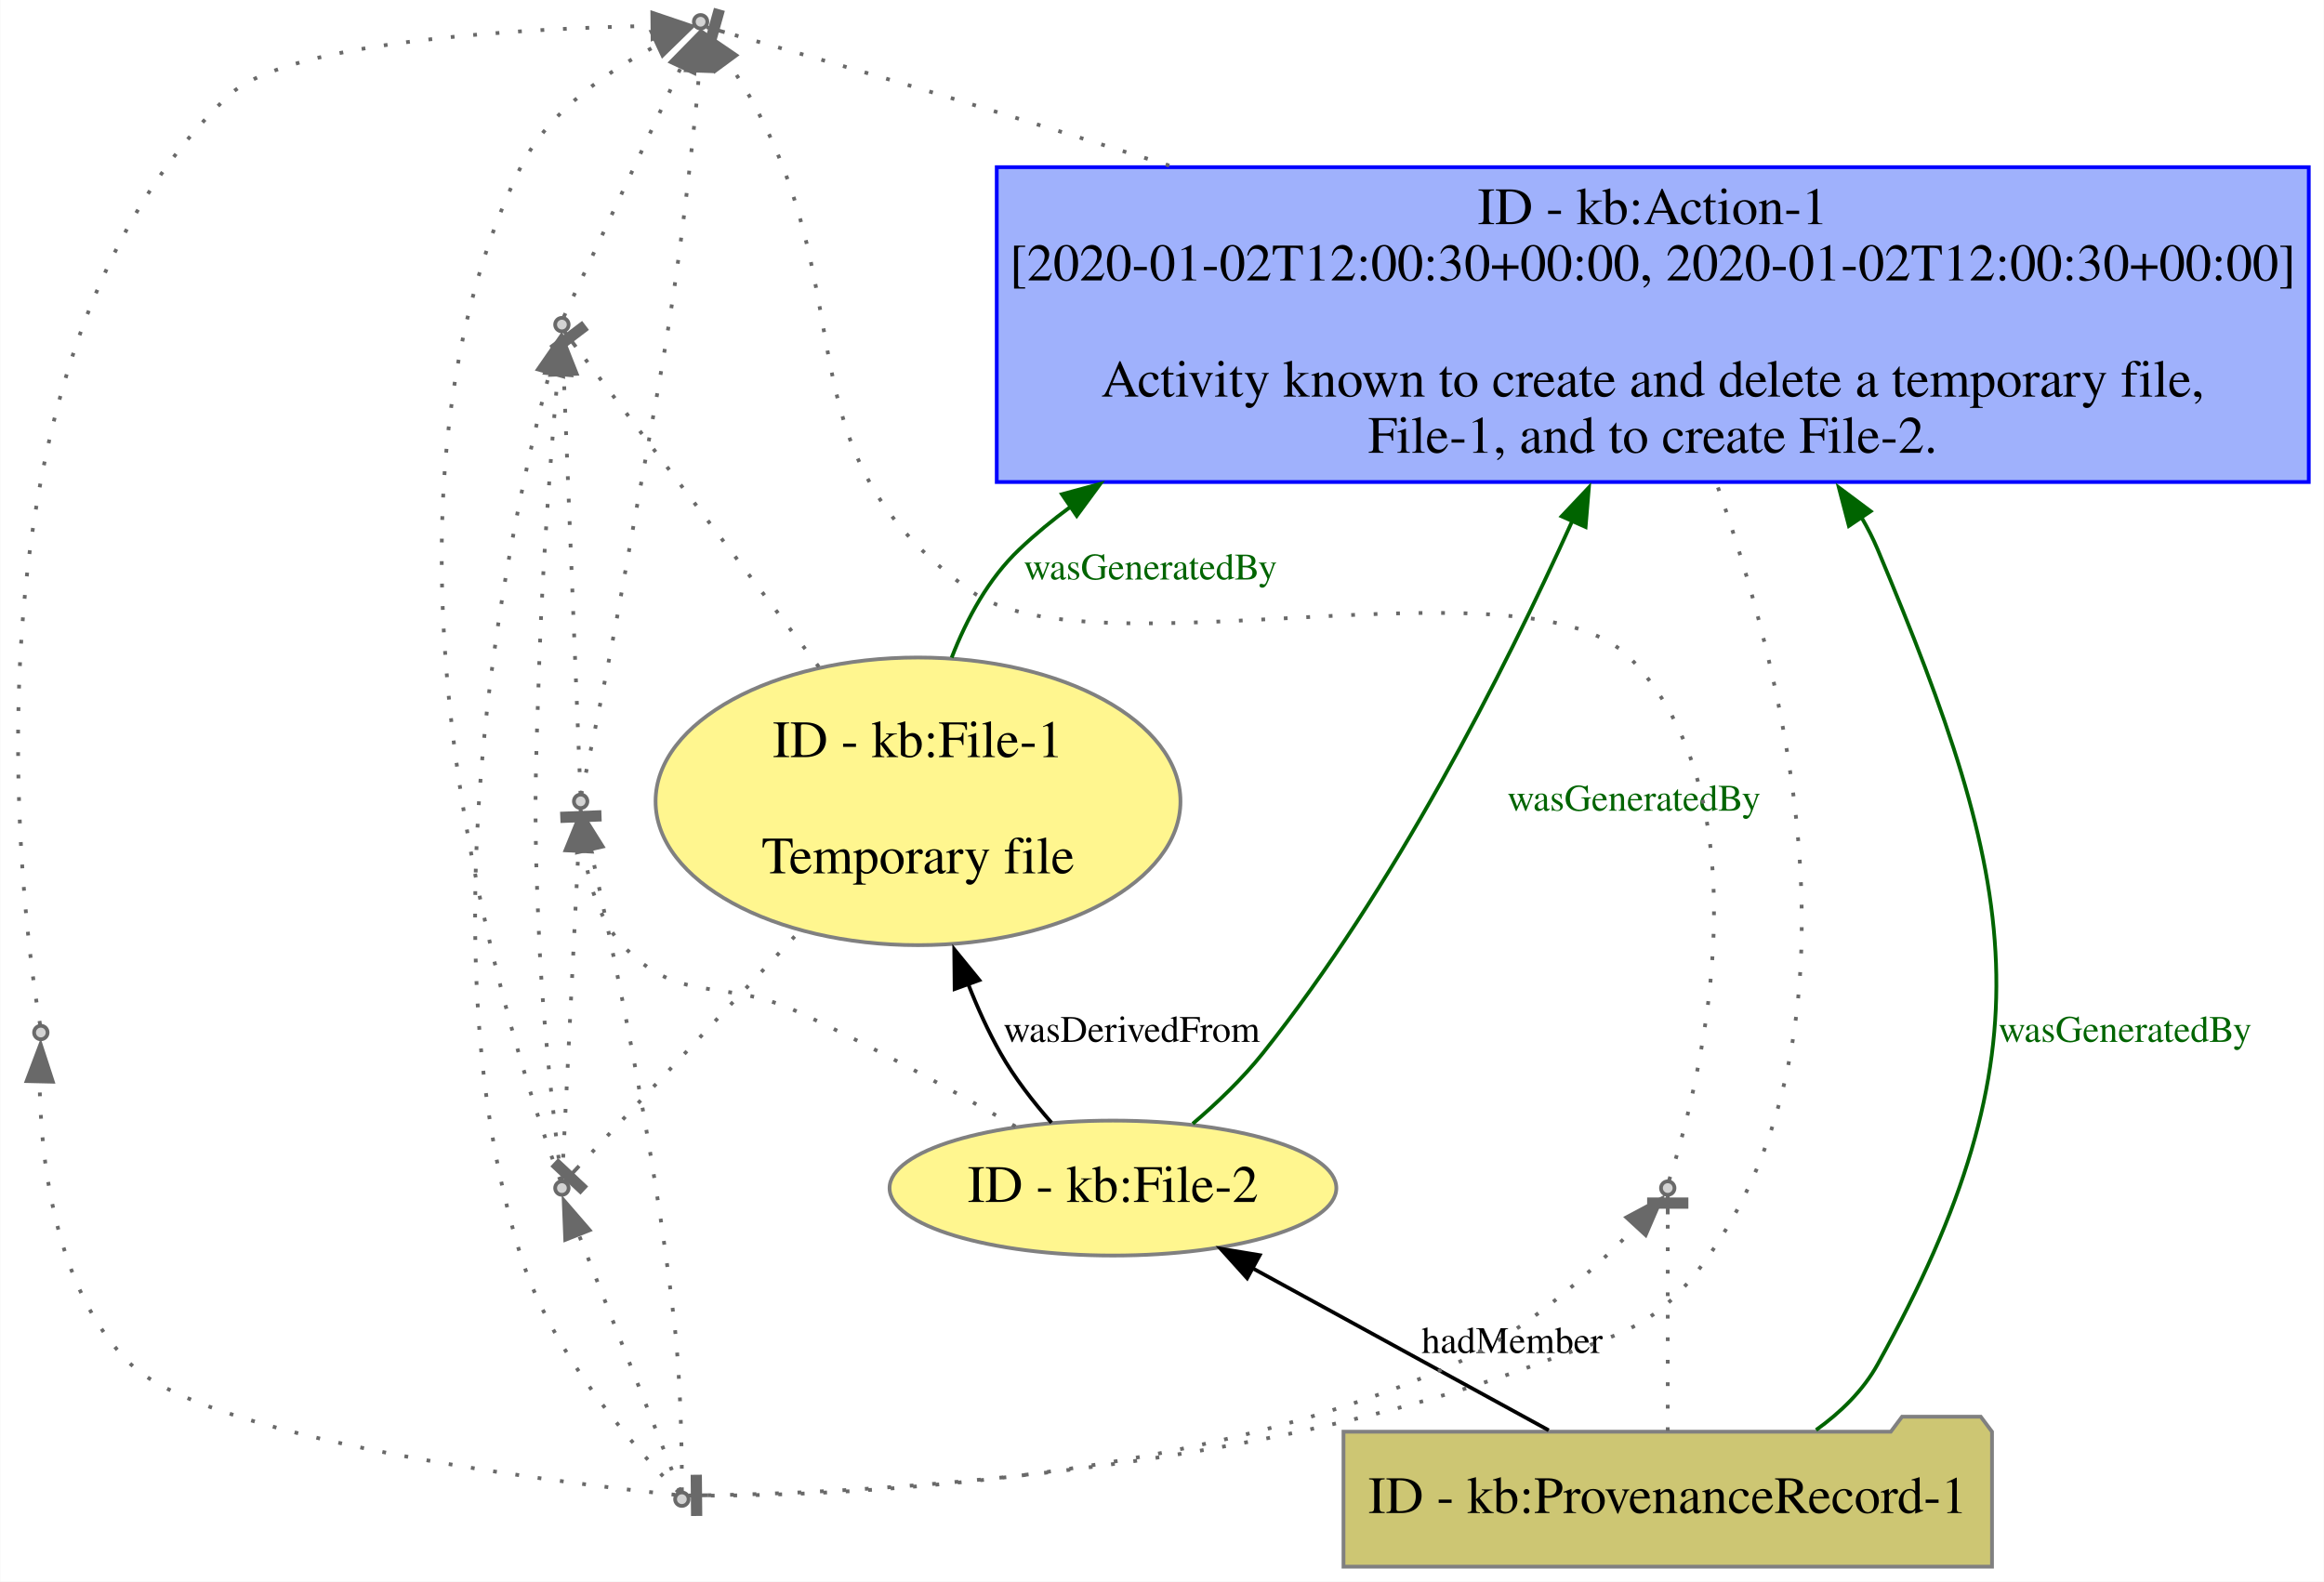
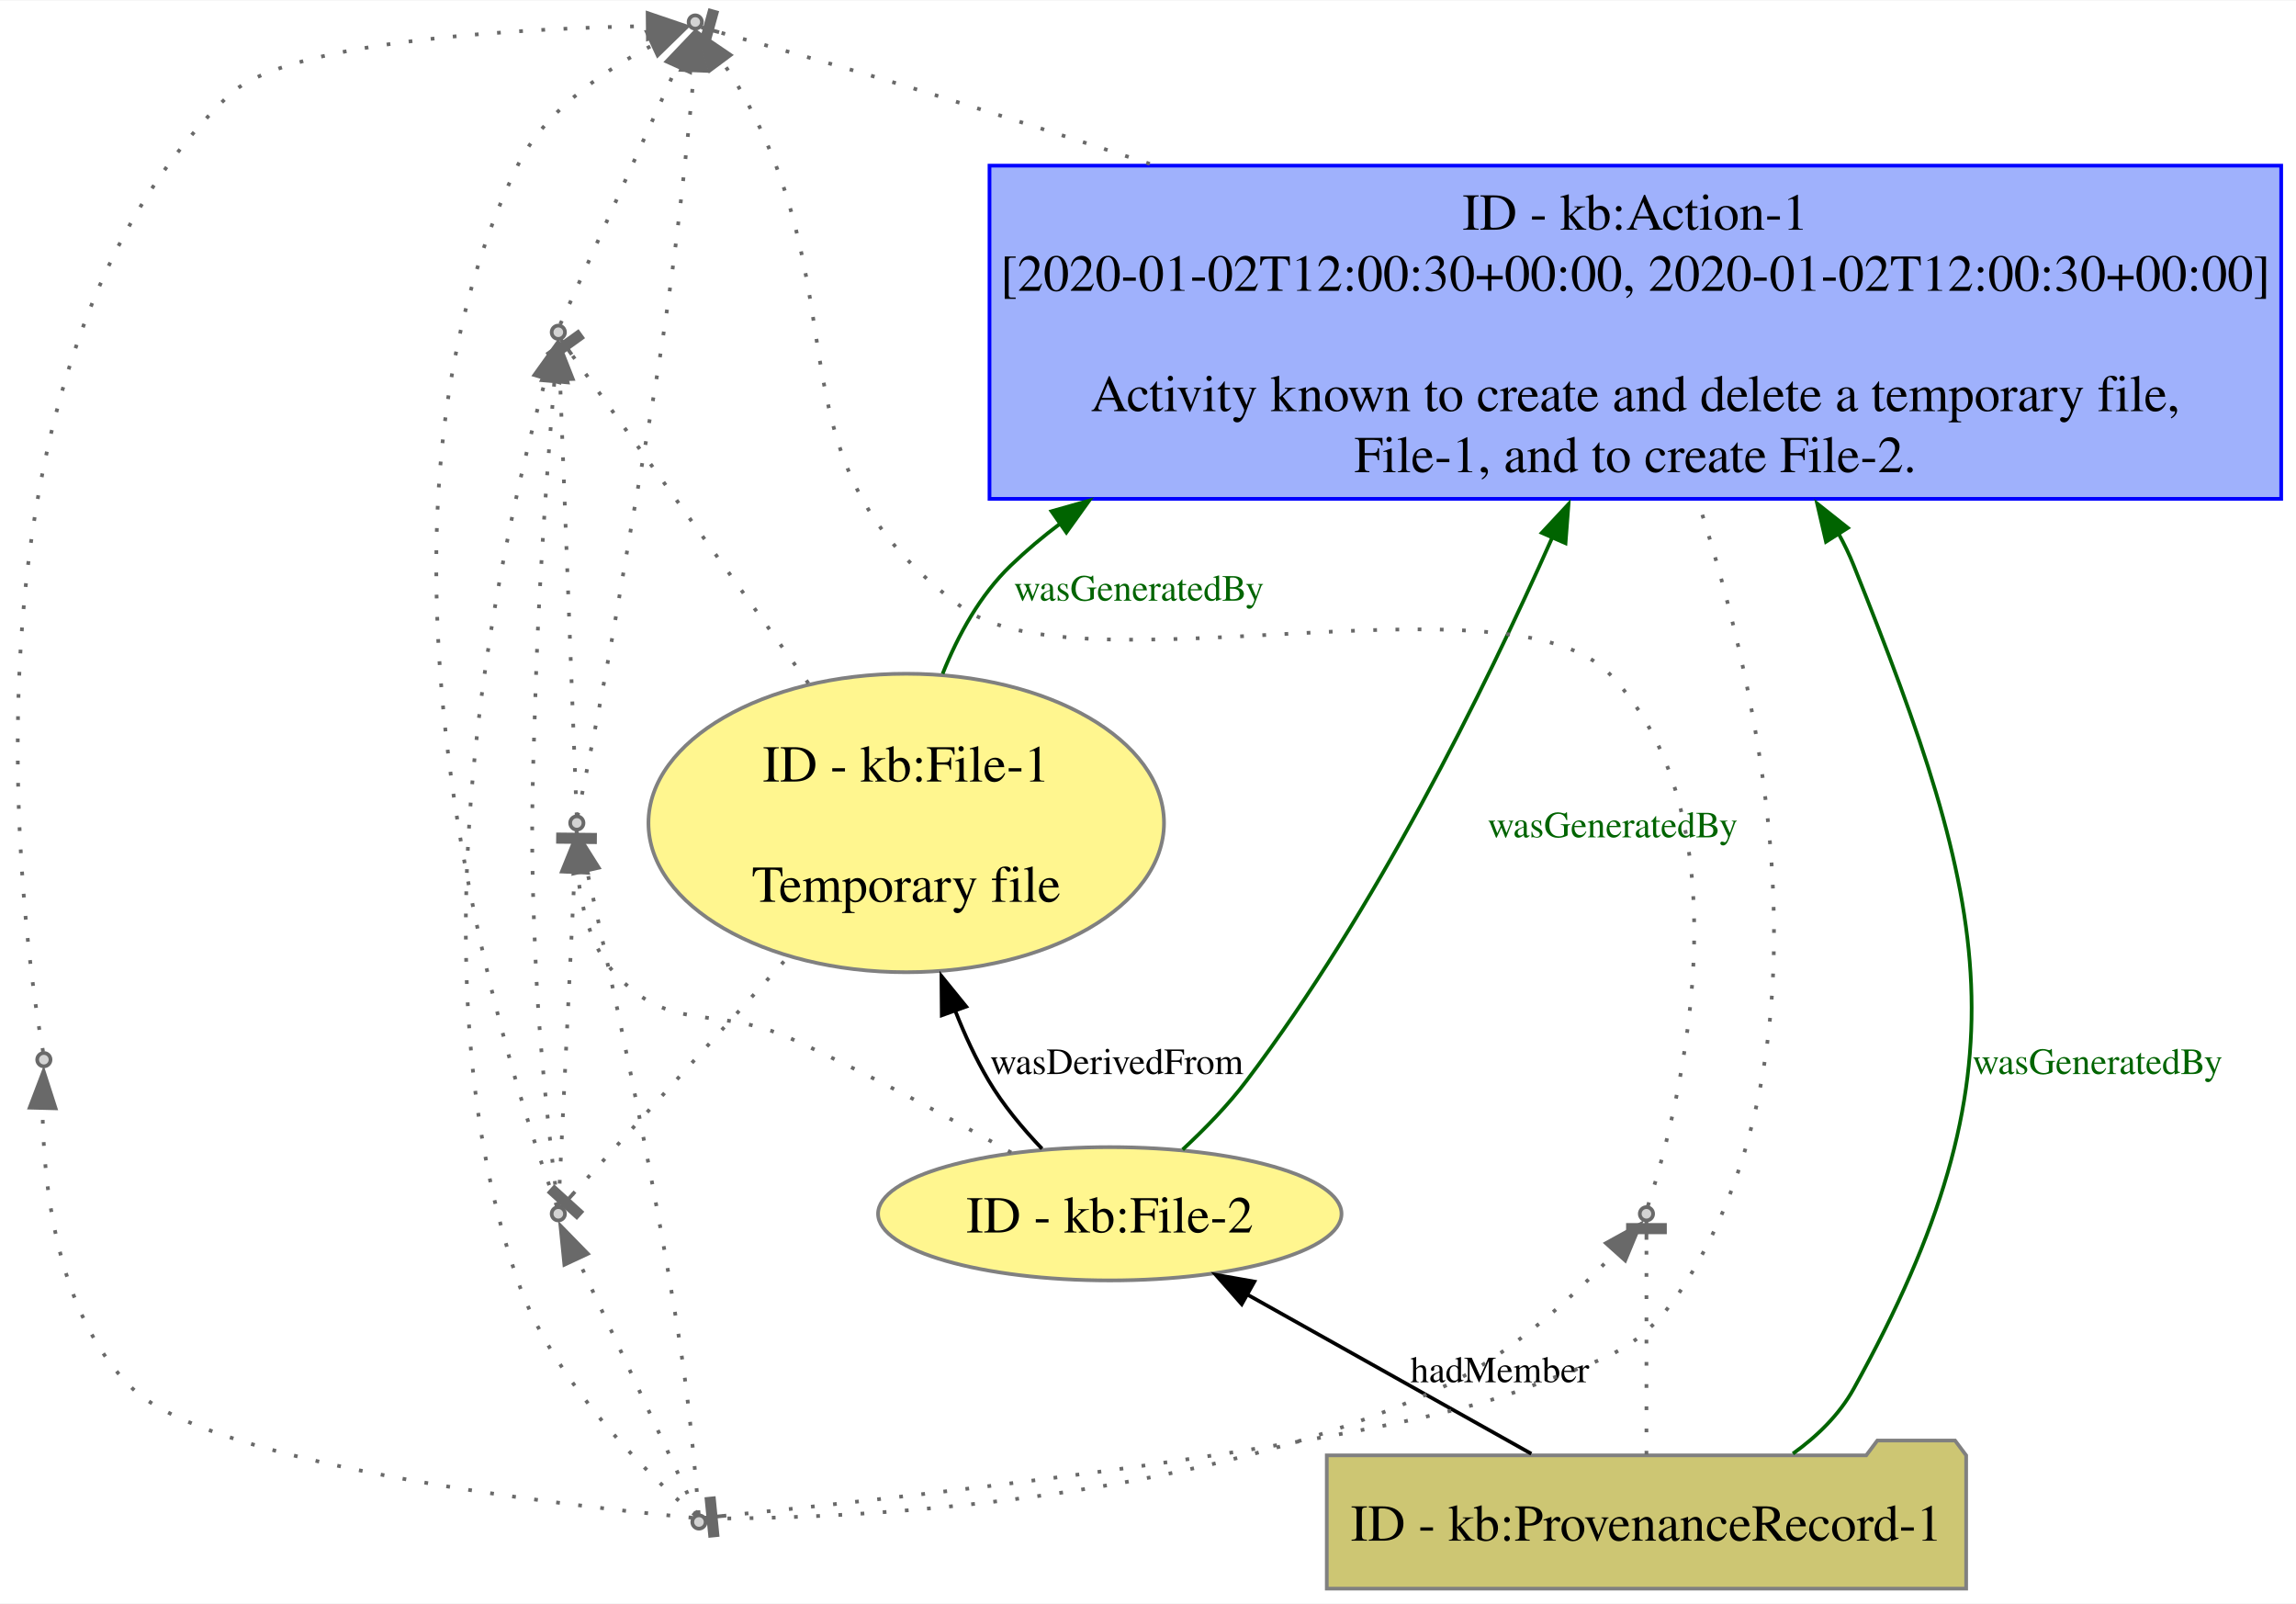
- <svg xmlns="http://www.w3.org/2000/svg" xmlns:xlink="http://www.w3.org/1999/xlink" width="620pt" height="422pt" viewBox="0.00 0.00 619.83 421.97">
-   <g id="graph0" class="graph" transform="scale(1 1) rotate(0) translate(4 417.97)">
-     <polygon fill="white" stroke="none" points="-4,4 -4,-417.97 615.83,-417.97 615.83,4 -4,4" />
+ <svg xmlns="http://www.w3.org/2000/svg" xmlns:xlink="http://www.w3.org/1999/xlink" width="620pt" height="433pt" viewBox="0.00 0.00 620.35 432.96">
+   <g id="graph0" class="graph" transform="scale(1 1) rotate(0) translate(4 428.96)">
+     <polygon fill="white" stroke="none" points="-4,4 -4,-428.96 616.35,-428.96 616.35,4 -4,4" />
    <g id="node1" class="node">
      <g id="a_node1">
        <a xlink:title="ID - urn:example:Action-1">
-           <polygon fill="#9fb1fc" stroke="#0000ff" points="611.83,-373.37 261.83,-373.37 261.83,-289.37 611.83,-289.37 611.83,-373.37" />
-           <text text-anchor="middle" x="436.83" y="-358.17" font-family="Times,serif" font-size="14.00">ID - kb:Action-1</text>
-           <text text-anchor="middle" x="436.83" y="-343.17" font-family="Times,serif" font-size="14.00">[2020-01-02T12:00:30+00:00, 2020-01-02T12:00:30+00:00]</text>
-           <text text-anchor="middle" x="436.83" y="-312.17" font-family="Times,serif" font-size="14.00">Activity known to create and delete a temporary file, </text>
-           <text text-anchor="middle" x="436.83" y="-297.17" font-family="Times,serif" font-size="14.00">File-1, and to create File-2.</text>
+           <polygon fill="#9fb1fc" stroke="#0000ff" points="612.35,-384.36 263.35,-384.36 263.35,-294.36 612.35,-294.36 612.35,-384.36" />
+           <text text-anchor="middle" x="437.85" y="-367.06" font-family="Times,serif" font-size="14.00">ID - kb:Action-1</text>
+           <text text-anchor="middle" x="437.85" y="-350.56" font-family="Times,serif" font-size="14.00">[2020-01-02T12:00:30+00:00, 2020-01-02T12:00:30+00:00]</text>
+           <text text-anchor="middle" x="437.85" y="-318.06" font-family="Times,serif" font-size="14.00">Activity known to create and delete a temporary file, </text>
+           <text text-anchor="middle" x="437.85" y="-301.56" font-family="Times,serif" font-size="14.00">File-1, and to create File-2.</text>
        </a>
      </g>
    </g>
    <g id="node10" class="node">
      <g id="a_node10">
        <a xlink:title="Start of urn:example:Action-1">
-           <ellipse fill="lightgray" stroke="dimgray" cx="182.83" cy="-412.17" rx="1.8" ry="1.8" />
+           <ellipse fill="lightgray" stroke="dimgray" cx="183.85" cy="-423.16" rx="1.8" ry="1.8" />
        </a>
      </g>
    </g>
    <g id="edge18" class="edge">
-       <path fill="none" stroke="dimgray" stroke-dasharray="1,5" d="M307.85,-373.8C287.78,-380.11 267.27,-386.47 247.83,-392.37 226.39,-398.87 200.81,-406.12 189.17,-409.39" />
-       <polygon fill="dimgray" stroke="dimgray" points="186.75,-415.26 184.05,-405.63 185.98,-405.09 188.68,-414.72 186.75,-415.26" />
-       <polyline fill="none" stroke="dimgray" points="184.44,-410.72 189.26,-409.37" />
+       <path fill="none" stroke="dimgray" stroke-dasharray="1,5" d="M306.66,-384.85C287.32,-391.19 267.6,-397.53 248.85,-403.36 227.46,-410.02 201.86,-417.19 190.2,-420.42" />
+       <polygon fill="dimgray" stroke="dimgray" points="187.76,-426.27 185.11,-416.63 187.03,-416.1 189.69,-425.74 187.76,-426.27" />
+       <polyline fill="none" stroke="dimgray" points="185.47,-421.72 190.29,-420.39" />
    </g>
    <g id="node2" class="node">
      <g id="a_node2">
        <a xlink:title="ID - urn:example:File-1">
-           <ellipse fill="#fff68f" stroke="#808080" cx="240.83" cy="-204.18" rx="70.01" ry="38.37" />
-           <text text-anchor="middle" x="240.83" y="-215.98" font-family="Times,serif" font-size="14.00">ID - kb:File-1</text>
-           <text text-anchor="middle" x="240.83" y="-184.98" font-family="Times,serif" font-size="14.00">Temporary file</text>
+           <ellipse fill="#fff68f" stroke="#808080" cx="240.85" cy="-206.81" rx="69.65" ry="40.31" />
+           <text text-anchor="middle" x="240.85" y="-218.01" font-family="Times,serif" font-size="14.00">ID - kb:File-1</text>
+           <text text-anchor="middle" x="240.85" y="-185.51" font-family="Times,serif" font-size="14.00">Temporary file</text>
        </a>
      </g>
    </g>
    <g id="edge1" class="edge">
-       <path fill="none" stroke="darkgreen" d="M249.81,-242.53C253.86,-252.98 259.64,-263.59 267.83,-271.37 272.12,-275.45 276.72,-279.25 281.54,-282.78" />
-       <polygon fill="darkgreen" stroke="darkgreen" points="279.22,-286.12 289.45,-288.88 283.17,-280.34 279.22,-286.12" />
-       <text text-anchor="middle" x="302.83" y="-263.37" font-family="Times,serif" font-size="10.00" fill="darkgreen">wasGeneratedBy</text>
+       <path fill="none" stroke="darkgreen" d="M250.69,-247.12C254.92,-257.71 260.85,-268.42 269.1,-276.36 273.32,-280.42 277.83,-284.21 282.56,-287.76" />
+       <polygon fill="darkgreen" stroke="darkgreen" points="280.1,-291.01 290.29,-293.89 284.12,-285.28 280.1,-291.01" />
+       <text text-anchor="middle" x="303.73" y="-266.86" font-family="Times,serif" font-size="10.00" fill="darkgreen">wasGeneratedBy</text>
    </g>
    <g id="node6" class="node">
      <g id="a_node6">
        <a xlink:title="Generation of urn:example:File-1">
-           <ellipse fill="lightgray" stroke="dimgray" cx="145.83" cy="-331.37" rx="1.8" ry="1.8" />
+           <ellipse fill="lightgray" stroke="dimgray" cx="146.85" cy="-339.36" rx="1.8" ry="1.8" />
        </a>
      </g>
    </g>
    <g id="edge9" class="edge">
-       <path fill="none" stroke="dimgray" stroke-dasharray="1,5" d="M214.37,-240.05C191.29,-270.47 159.9,-311.82 149.41,-325.65" />
-       <polygon fill="dimgray" stroke="dimgray" points="151.13,-331.65 143.17,-325.61 144.37,-324.01 152.34,-330.06 151.13,-331.65" />
-       <polyline fill="none" stroke="dimgray" points="146.54,-329.43 149.57,-325.44" />
+       <path fill="none" stroke="dimgray" stroke-dasharray="1,5" d="M214.42,-244.52C191.59,-276.22 160.7,-319.13 150.38,-333.47" />
+       <polygon fill="dimgray" stroke="dimgray" points="152.2,-339.49 144.08,-333.65 145.25,-332.03 153.37,-337.87 152.2,-339.49" />
+       <polyline fill="none" stroke="dimgray" points="147.56,-337.38 150.48,-333.33" />
    </g>
    <g id="node3" class="node">
      <g id="a_node3">
        <a xlink:title="ID - urn:example:File-2">
-           <ellipse fill="#fff68f" stroke="#808080" cx="292.83" cy="-101" rx="59.59" ry="18" />
-           <text text-anchor="middle" x="292.83" y="-97.3" font-family="Times,serif" font-size="14.00">ID - kb:File-2</text>
+           <ellipse fill="#fff68f" stroke="#808080" cx="295.85" cy="-101.25" rx="62.61" ry="18" />
+           <text text-anchor="middle" x="295.85" y="-96.2" font-family="Times,serif" font-size="14.00">ID - kb:File-2</text>
        </a>
      </g>
    </g>
    <g id="edge2" class="edge">
-       <path fill="none" stroke="darkgreen" d="M314.12,-118.16C320.6,-123.69 327.42,-130.22 332.83,-137 367.75,-180.84 396.87,-238.11 415.33,-278.92" />
-       <polygon fill="darkgreen" stroke="darkgreen" points="412.52,-280.22 419.79,-287.92 418.91,-277.37 412.52,-280.22" />
-       <text text-anchor="middle" x="431.83" y="-201.68" font-family="Times,serif" font-size="10.00" fill="darkgreen">wasGeneratedBy</text>
+       <path fill="none" stroke="darkgreen" d="M315.53,-118.59C321.52,-124.14 327.84,-130.62 332.85,-137.25 367.48,-183.07 396.73,-241.94 415.49,-284.12" />
+       <polygon fill="darkgreen" stroke="darkgreen" points="412.57,-285.18 419.79,-292.93 418.98,-282.37 412.57,-285.18" />
+       <text text-anchor="middle" x="431.73" y="-202.93" font-family="Times,serif" font-size="10.00" fill="darkgreen">wasGeneratedBy</text>
    </g>
    <g id="edge3" class="edge">
-       <path fill="none" stroke="black" d="M276.44,-118.44C271.56,-123.99 266.53,-130.45 262.83,-137 259.54,-142.81 256.65,-149.19 254.14,-155.62" />
-       <polygon fill="black" stroke="black" points="250.6,-154.1 250.5,-164.69 257.19,-156.48 250.6,-154.1" />
-       <text text-anchor="middle" x="297.83" y="-140" font-family="Times,serif" font-size="10.00">wasDerivedFrom</text>
+       <path fill="none" stroke="black" d="M277.54,-118.82C272.32,-124.28 266.99,-130.66 263.1,-137.25 259.64,-143.12 256.64,-149.6 254.07,-156.15" />
+       <polygon fill="black" stroke="black" points="250.46,-154.86 250.37,-165.45 257.05,-157.22 250.46,-154.86" />
+       <text text-anchor="middle" x="297.73" y="-139" font-family="Times,serif" font-size="10.00">wasDerivedFrom</text>
    </g>
    <g id="node7" class="node">
      <g id="a_node7">
        <a xlink:title="Generation of urn:example:File-2">
-           <ellipse fill="lightgray" stroke="dimgray" cx="150.83" cy="-204.18" rx="1.8" ry="1.8" />
+           <ellipse fill="lightgray" stroke="dimgray" cx="151.85" cy="-206.81" rx="1.8" ry="1.8" />
        </a>
      </g>
    </g>
    <g id="edge13" class="edge">
-       <path fill="none" stroke="dimgray" stroke-dasharray="1,5" d="M266.82,-117.44C250.46,-126.84 228.75,-138.78 208.83,-148 188.53,-157.39 177.02,-149.58 161.83,-166 153.67,-174.82 151.54,-189.42 151,-197.45" />
-       <polygon fill="dimgray" stroke="dimgray" points="155.86,-201.3 145.86,-200.91 145.94,-198.92 155.93,-199.3 155.86,-201.3" />
-       <polyline fill="none" stroke="dimgray" points="150.82,-202.1 151.01,-197.11" />
+       <path fill="none" stroke="dimgray" stroke-dasharray="1,5" d="M269.21,-117.78C252.46,-127.24 230.23,-139.25 209.85,-148.5 189.11,-157.92 177.06,-149.53 161.85,-166.5 153.47,-175.86 151.91,-191.28 151.74,-199.75" />
+       <polygon fill="dimgray" stroke="dimgray" points="156.78,-203.62 146.78,-203.72 146.76,-201.72 156.76,-201.62 156.78,-203.62" />
+       <polyline fill="none" stroke="dimgray" points="151.79,-204.67 151.74,-199.67" />
    </g>
    <g id="node4" class="node">
      <g id="a_node4">
        <a xlink:title="ID - urn:example:ProvenanceRecord-1">
-           <polygon fill="#cdc673" stroke="#808080" points="527.33,-36 524.33,-40 503.33,-40 500.33,-36 354.33,-36 354.33,0 527.33,0 527.33,-36" />
-           <text text-anchor="middle" x="440.83" y="-14.3" font-family="Times,serif" font-size="14.00">ID - kb:ProvenanceRecord-1</text>
+           <polygon fill="#cdc673" stroke="#808080" points="527.23,-36 524.23,-40 503.23,-40 500.23,-36 354.48,-36 354.48,0 527.23,0 527.23,-36" />
+           <text text-anchor="middle" x="440.85" y="-12.95" font-family="Times,serif" font-size="14.00">ID - kb:ProvenanceRecord-1</text>
        </a>
      </g>
    </g>
    <g id="edge4" class="edge">
-       <path fill="none" stroke="darkgreen" d="M480.4,-36.46C486.99,-41.18 492.94,-46.98 496.83,-54 543.66,-138.5 534.17,-182.27 496.83,-271.37 495.61,-274.27 494.17,-277.11 492.56,-279.86" />
-       <polygon fill="darkgreen" stroke="darkgreen" points="489.15,-277.66 486.47,-287.91 494.96,-281.57 489.15,-277.66" />
-       <text text-anchor="middle" x="562.83" y="-140" font-family="Times,serif" font-size="10.00" fill="darkgreen">wasGeneratedBy</text>
+       <path fill="none" stroke="darkgreen" d="M480.42,-36.46C487.01,-41.18 492.96,-46.98 496.85,-54 544.76,-140.44 533.54,-184.59 496.85,-276.36 495.69,-279.27 494.32,-282.12 492.78,-284.91" />
+       <polygon fill="darkgreen" stroke="darkgreen" points="489.36,-282.77 486.97,-293.09 495.27,-286.51 489.36,-282.77" />
+       <text text-anchor="middle" x="562.73" y="-139" font-family="Times,serif" font-size="10.00" fill="darkgreen">wasGeneratedBy</text>
    </g>
    <g id="edge5" class="edge">
-       <path fill="none" stroke="black" d="M409.08,-36.38C385.94,-49.04 354.51,-66.24 330.16,-79.57" />
-       <polygon fill="black" stroke="black" points="328.63,-76.96 321.54,-84.83 331.99,-83.1 328.63,-76.96" />
-       <text text-anchor="middle" x="399.33" y="-57" font-family="Times,serif" font-size="10.00">hadMember</text>
+       <path fill="none" stroke="black" d="M409.75,-36.43C387.22,-49.05 356.68,-66.17 332.89,-79.5" />
+       <polygon fill="black" stroke="black" points="331.5,-76.83 324.48,-84.77 334.92,-82.93 331.5,-76.83" />
+       <text text-anchor="middle" x="401.23" y="-55.75" font-family="Times,serif" font-size="10.00">hadMember</text>
    </g>
    <g id="node8" class="node">
      <g id="a_node8">
        <a xlink:title="Generation of urn:example:ProvenanceRecord-1">
-           <ellipse fill="lightgray" stroke="dimgray" cx="440.83" cy="-101" rx="1.8" ry="1.8" />
+           <ellipse fill="lightgray" stroke="dimgray" cx="440.85" cy="-101.25" rx="1.8" ry="1.8" />
        </a>
      </g>
    </g>
    <g id="edge16" class="edge">
-       <path fill="none" stroke="dimgray" stroke-dasharray="1,5" d="M440.83,-36.18C440.83,-54.36 440.83,-82.05 440.83,-94.08" />
-       <polygon fill="dimgray" stroke="dimgray" points="445.83,-97.99 435.83,-97.99 435.83,-95.99 445.83,-95.99 445.83,-97.99" />
-       <polyline fill="none" stroke="dimgray" points="440.83,-98.99 440.83,-93.99" />
+       <path fill="none" stroke="dimgray" stroke-dasharray="1,5" d="M440.85,-36.23C440.85,-54.47 440.85,-82.25 440.85,-94.31" />
+       <polygon fill="dimgray" stroke="dimgray" points="445.85,-98.24 435.85,-98.24 435.85,-96.24 445.85,-96.24 445.85,-98.24" />
+       <polyline fill="none" stroke="dimgray" points="440.85,-99.24 440.85,-94.24" />
    </g>
    <g id="node5" class="node">
      <g id="a_node5">
        <a xlink:title="End of urn:example:Action-1">
-           <ellipse fill="lightgray" stroke="dimgray" cx="177.83" cy="-18" rx="1.8" ry="1.8" />
+           <ellipse fill="lightgray" stroke="dimgray" cx="184.85" cy="-18" rx="1.8" ry="1.8" />
        </a>
      </g>
    </g>
    <g id="edge6" class="edge">
-       <path fill="none" stroke="dimgray" stroke-dasharray="1,5" d="M184.7,-19.05C212.98,-19.44 322.82,-23 405.83,-54 428.47,-62.46 437.91,-63.24 451.83,-83 494.8,-144.04 472.64,-235.96 453.89,-288.87" />
-       <polygon fill="dimgray" stroke="dimgray" points="180.68,-24.01 180.77,-14.01 182.77,-14.03 182.68,-24.03 180.68,-24.01" />
-       <polyline fill="none" stroke="dimgray" points="179.73,-19 184.73,-19.05" />
+       <path fill="none" stroke="dimgray" stroke-dasharray="1,5" d="M191.25,-19.63C223.28,-22.84 366.43,-37.88 407.85,-54 429.74,-62.52 439.45,-63.31 451.85,-83.25 491.92,-147.65 472.21,-239.84 454.71,-293.96" />
+       <polygon fill="dimgray" stroke="dimgray" points="186.89,-24.22 187.87,-14.27 189.86,-14.47 188.88,-24.42 186.89,-24.22" />
+       <polyline fill="none" stroke="dimgray" points="186.39,-19.15 191.36,-19.64" />
    </g>
    <g id="edge8" class="edge">
-       <path fill="none" stroke="dimgray" stroke-dasharray="1,5" d="M177.01,-19.8C171.88,-24.88 144.06,-53.35 134.83,-83 107.77,-169.91 133,-282.29 142.53,-318.54" />
-       <polygon fill="dimgray" stroke="dimgray" points="139.42,-319.41 145.46,-328.12 146.16,-317.55 139.42,-319.41" />
+       <path fill="none" stroke="dimgray" stroke-dasharray="1,5" d="M183.92,-19.78C178.09,-24.71 146.46,-52.48 135.85,-83.25 105.03,-172.74 133.27,-290.4 143.5,-327" />
+       <polygon fill="dimgray" stroke="dimgray" points="140.38,-327.8 146.55,-336.41 147.09,-325.82 140.38,-327.8" />
    </g>
    <g id="edge12" class="edge">
-       <path fill="none" stroke="dimgray" stroke-dasharray="1,5" d="M177.84,-20.14C177.86,-25.33 177.81,-47.2 175.83,-65 170.55,-112.3 158.78,-167.83 153.49,-191.52" />
-       <polygon fill="dimgray" stroke="dimgray" points="149.9,-190.56 151.09,-201.09 156.72,-192.11 149.9,-190.56" />
+       <path fill="none" stroke="dimgray" stroke-dasharray="1,5" d="M184.77,-20.15C184.37,-25.37 182.6,-47.37 179.85,-65.25 172.46,-113.49 159.96,-170.33 154.52,-194.27" />
+       <polygon fill="dimgray" stroke="dimgray" points="150.95,-193.16 152.12,-203.69 157.77,-194.73 150.95,-193.16" />
    </g>
    <g id="edge15" class="edge">
-       <path fill="none" stroke="dimgray" stroke-dasharray="1,5" d="M179.57,-18.97C194.71,-18.76 305.12,-18.51 383.83,-54 403.79,-63 422.69,-80.7 432.92,-91.33" />
-       <polygon fill="dimgray" stroke="dimgray" points="429.79,-93.18 439.13,-98.18 434.94,-88.45 429.79,-93.18" />
+       <path fill="none" stroke="dimgray" stroke-dasharray="1,5" d="M186.55,-18.97C201.28,-18.81 308.66,-18.89 384.85,-54 404.57,-63.09 423.1,-80.87 433.12,-91.55" />
+       <polygon fill="dimgray" stroke="dimgray" points="429.9,-93.31 439.17,-98.43 435.11,-88.64 429.9,-93.31" />
    </g>
    <g id="node9" class="node">
      <g id="a_node9">
        <a xlink:title="Invalidation of urn:example:File-1">
-           <ellipse fill="lightgray" stroke="dimgray" cx="145.83" cy="-101" rx="1.8" ry="1.8" />
+           <ellipse fill="lightgray" stroke="dimgray" cx="146.85" cy="-101.25" rx="1.8" ry="1.8" />
        </a>
      </g>
    </g>
    <g id="edge17" class="edge">
-       <path fill="none" stroke="dimgray" stroke-dasharray="1,5" d="M177.38,-20.15C174.46,-27.52 158.21,-68.65 150.24,-88.83" />
-       <polygon fill="dimgray" stroke="dimgray" points="146.73,-87.19 146.31,-97.78 153.24,-89.77 146.73,-87.19" />
+       <path fill="none" stroke="dimgray" stroke-dasharray="1,5" d="M184.32,-20.15C180.84,-27.58 161.38,-69.2 151.96,-89.33" />
+       <polygon fill="dimgray" stroke="dimgray" points="148.49,-87.49 147.43,-98.03 154.83,-90.45 148.49,-87.49" />
    </g>
    <g id="node11" class="node">
      <g id="a_node11">
        <a xlink:title="Usage of http://www.w3.org/ns/prov#EmptyCollection in urn:example:Action-1">
-           <ellipse fill="lightgray" stroke="dimgray" cx="6.83" cy="-142.5" rx="1.8" ry="1.8" />
+           <ellipse fill="lightgray" stroke="dimgray" cx="7.85" cy="-142.88" rx="1.8" ry="1.8" />
        </a>
      </g>
    </g>
    <g id="edge24" class="edge">
-       <path fill="none" stroke="dimgray" stroke-dasharray="1,5" d="M176.08,-19.17C161.04,-20.7 53.28,-32.3 30.83,-54 9.95,-74.18 6.69,-110.68 6.51,-129.52" />
-       <polygon fill="dimgray" stroke="dimgray" points="3.03,-129.54 6.76,-139.45 10.03,-129.38 3.03,-129.54" />
+       <path fill="none" stroke="dimgray" stroke-dasharray="1,5" d="M183.04,-19.16C167.39,-20.59 55.26,-31.55 31.85,-54 10.81,-74.18 7.63,-110.88 7.5,-129.83" />
+       <polygon fill="dimgray" stroke="dimgray" points="4.02,-129.92 7.78,-139.82 11.02,-129.74 4.02,-129.92" />
    </g>
    <g id="edge19" class="edge">
-       <path fill="none" stroke="dimgray" stroke-dasharray="1,5" d="M146.35,-333.48C149.72,-340.66 168.51,-380.67 177.73,-400.3" />
-       <polygon fill="dimgray" stroke="dimgray" points="174.85,-401.42 182.27,-408.98 181.19,-398.44 174.85,-401.42" />
+       <path fill="none" stroke="dimgray" stroke-dasharray="1,5" d="M147.38,-341.52C150.77,-349.03 169.85,-391.21 178.98,-411.39" />
+       <polygon fill="dimgray" stroke="dimgray" points="176.09,-412.49 183.4,-420.16 182.47,-409.6 176.09,-412.49" />
    </g>
    <g id="edge10" class="edge">
-       <path fill="none" stroke="dimgray" stroke-dasharray="1,5" d="M150.8,-205.98C150.46,-214.49 147.49,-288.69 146.31,-318.27" />
-       <polygon fill="dimgray" stroke="dimgray" points="142.78,-317.96 145.88,-328.09 149.78,-318.24 142.78,-317.96" />
+       <path fill="none" stroke="dimgray" stroke-dasharray="1,5" d="M151.82,-208.64C151.48,-217.62 148.45,-296.76 147.3,-326.84" />
+       <polygon fill="dimgray" stroke="dimgray" points="143.77,-326.48 146.88,-336.6 150.76,-326.74 143.77,-326.48" />
    </g>
    <g id="edge20" class="edge">
-       <path fill="none" stroke="dimgray" stroke-dasharray="1,5" d="M151,-205.96C152.06,-210.86 157.9,-238.05 161.83,-260.37 172.03,-318.37 175.89,-332.77 181.83,-391.37 182.09,-393.93 182.28,-396.68 182.42,-399.3" />
-       <polygon fill="dimgray" stroke="dimgray" points="178.96,-399.22 182.81,-409.09 185.95,-398.97 178.96,-399.22" />
+       <path fill="none" stroke="dimgray" stroke-dasharray="1,5" d="M152.02,-208.61C153.09,-213.7 158.94,-241.94 162.85,-265.11 173.11,-325.9 176.85,-341.01 182.85,-402.36 183.11,-404.92 183.29,-407.67 183.44,-410.29" />
+       <polygon fill="dimgray" stroke="dimgray" points="179.97,-410.22 183.84,-420.08 186.96,-409.96 179.97,-410.22" />
    </g>
    <g id="edge21" class="edge">
-       <path fill="none" stroke="dimgray" stroke-dasharray="1,5" d="M441.19,-103.08C444.72,-113.74 471.65,-200.27 430.83,-242.37 403.46,-270.59 286.68,-237.33 254.83,-260.37 202.76,-298.03 227.35,-336.37 195.83,-392.37 194.12,-395.4 192.06,-398.57 190.08,-401.41" />
-       <polygon fill="dimgray" stroke="dimgray" points="186.72,-399.07 183.6,-409.19 192.36,-403.22 186.72,-399.07" />
+       <path fill="none" stroke="dimgray" stroke-dasharray="1,5" d="M441.24,-103.37C444.9,-114.35 472.91,-203.62 430.85,-247.11 403.68,-275.21 287.33,-241.92 255.85,-265.11 202.07,-304.74 229.13,-344.87 196.85,-403.36 195.17,-406.41 193.12,-409.58 191.14,-412.42" />
+       <polygon fill="dimgray" stroke="dimgray" points="187.78,-410.07 184.63,-420.19 193.4,-414.24 187.78,-410.07" />
    </g>
    <g id="edge7" class="edge">
-       <path fill="none" stroke="dimgray" stroke-dasharray="1,5" d="M149.74,-106.17C159.78,-116.86 187.22,-146.09 209.38,-169.69" />
-       <polygon fill="dimgray" stroke="dimgray" points="143.47,-106.8 150.77,-99.95 152.13,-101.41 144.84,-108.26 143.47,-106.8" />
-       <polyline fill="none" stroke="dimgray" points="146.44,-102.65 149.86,-106.29" />
+       <path fill="none" stroke="dimgray" stroke-dasharray="1,5" d="M150.68,-106.47C160.47,-117.25 187.17,-146.66 208.99,-170.7" />
+       <polygon fill="dimgray" stroke="dimgray" points="144.42,-107.01 151.83,-100.29 153.17,-101.77 145.77,-108.49 144.42,-107.01" />
+       <polyline fill="none" stroke="dimgray" points="147.46,-102.91 150.82,-106.61" />
    </g>
    <g id="edge11" class="edge">
-       <path fill="none" stroke="dimgray" stroke-dasharray="1,5" d="M145.71,-102.9C144.98,-108.59 141.04,-140.14 139.83,-166 138.24,-199.9 138.67,-208.45 139.83,-242.37 140.75,-269.55 143.28,-301.38 144.75,-318.32" />
-       <polygon fill="dimgray" stroke="dimgray" points="141.34,-318.48 145.71,-328.13 148.31,-317.86 141.34,-318.48" />
+       <path fill="none" stroke="dimgray" stroke-dasharray="1,5" d="M146.74,-103.15C146.01,-108.86 142.06,-140.54 140.85,-166.5 139.19,-202.29 139.68,-211.3 140.85,-247.11 141.79,-275.44 144.34,-308.63 145.79,-326.13" />
+       <polygon fill="dimgray" stroke="dimgray" points="142.39,-326.41 146.74,-336.08 149.37,-325.81 142.39,-326.41" />
    </g>
    <g id="edge14" class="edge">
-       <path fill="none" stroke="dimgray" stroke-dasharray="1,5" d="M145.88,-103.14C146.31,-111.69 149.01,-166.38 150.23,-191.09" />
-       <polygon fill="dimgray" stroke="dimgray" points="146.78,-191.11 150.77,-200.92 153.77,-190.76 146.78,-191.11" />
+       <path fill="none" stroke="dimgray" stroke-dasharray="1,5" d="M146.91,-103.41C147.34,-112.21 150.06,-168.67 151.27,-193.78" />
+       <polygon fill="dimgray" stroke="dimgray" points="147.81,-193.69 151.79,-203.51 154.81,-193.36 147.81,-193.69" />
    </g>
    <g id="edge22" class="edge">
-       <path fill="none" stroke="dimgray" stroke-dasharray="1,5" d="M145.42,-103.05C140.08,-117.16 84.2,-270.06 134.83,-373.37 142.43,-388.87 159.76,-399.94 171.39,-405.95" />
-       <polygon fill="dimgray" stroke="dimgray" points="169.71,-409.49 180.26,-410.54 172.67,-403.15 169.71,-409.49" />
+       <path fill="none" stroke="dimgray" stroke-dasharray="1,5" d="M146.44,-103.34C140.92,-118.01 83.24,-276.96 135.85,-384.36 143.45,-399.86 160.79,-410.93 172.41,-416.94" />
+       <polygon fill="dimgray" stroke="dimgray" points="170.74,-420.49 181.28,-421.54 173.69,-414.14 170.74,-420.49" />
    </g>
    <g id="edge23" class="edge">
-       <path fill="none" stroke="dimgray" stroke-dasharray="1,5" d="M6.63,-144.6C4.1,-159.34 -21.09,-318.26 56.83,-392.37 72.93,-407.68 141.4,-410.54 170.1,-411.06" />
-       <polygon fill="dimgray" stroke="dimgray" points="169.95,-414.57 179.99,-411.17 170.02,-407.57 169.95,-414.57" />
+       <path fill="none" stroke="dimgray" stroke-dasharray="1,5" d="M7.64,-145.02C4.86,-160.37 -22.95,-325.89 57.85,-403.36 73.9,-418.74 142.4,-421.56 171.11,-422.06" />
+       <polygon fill="dimgray" stroke="dimgray" points="170.98,-425.57 181.01,-422.16 171.05,-418.57 170.98,-425.57" />
    </g>
  </g>
</svg>
